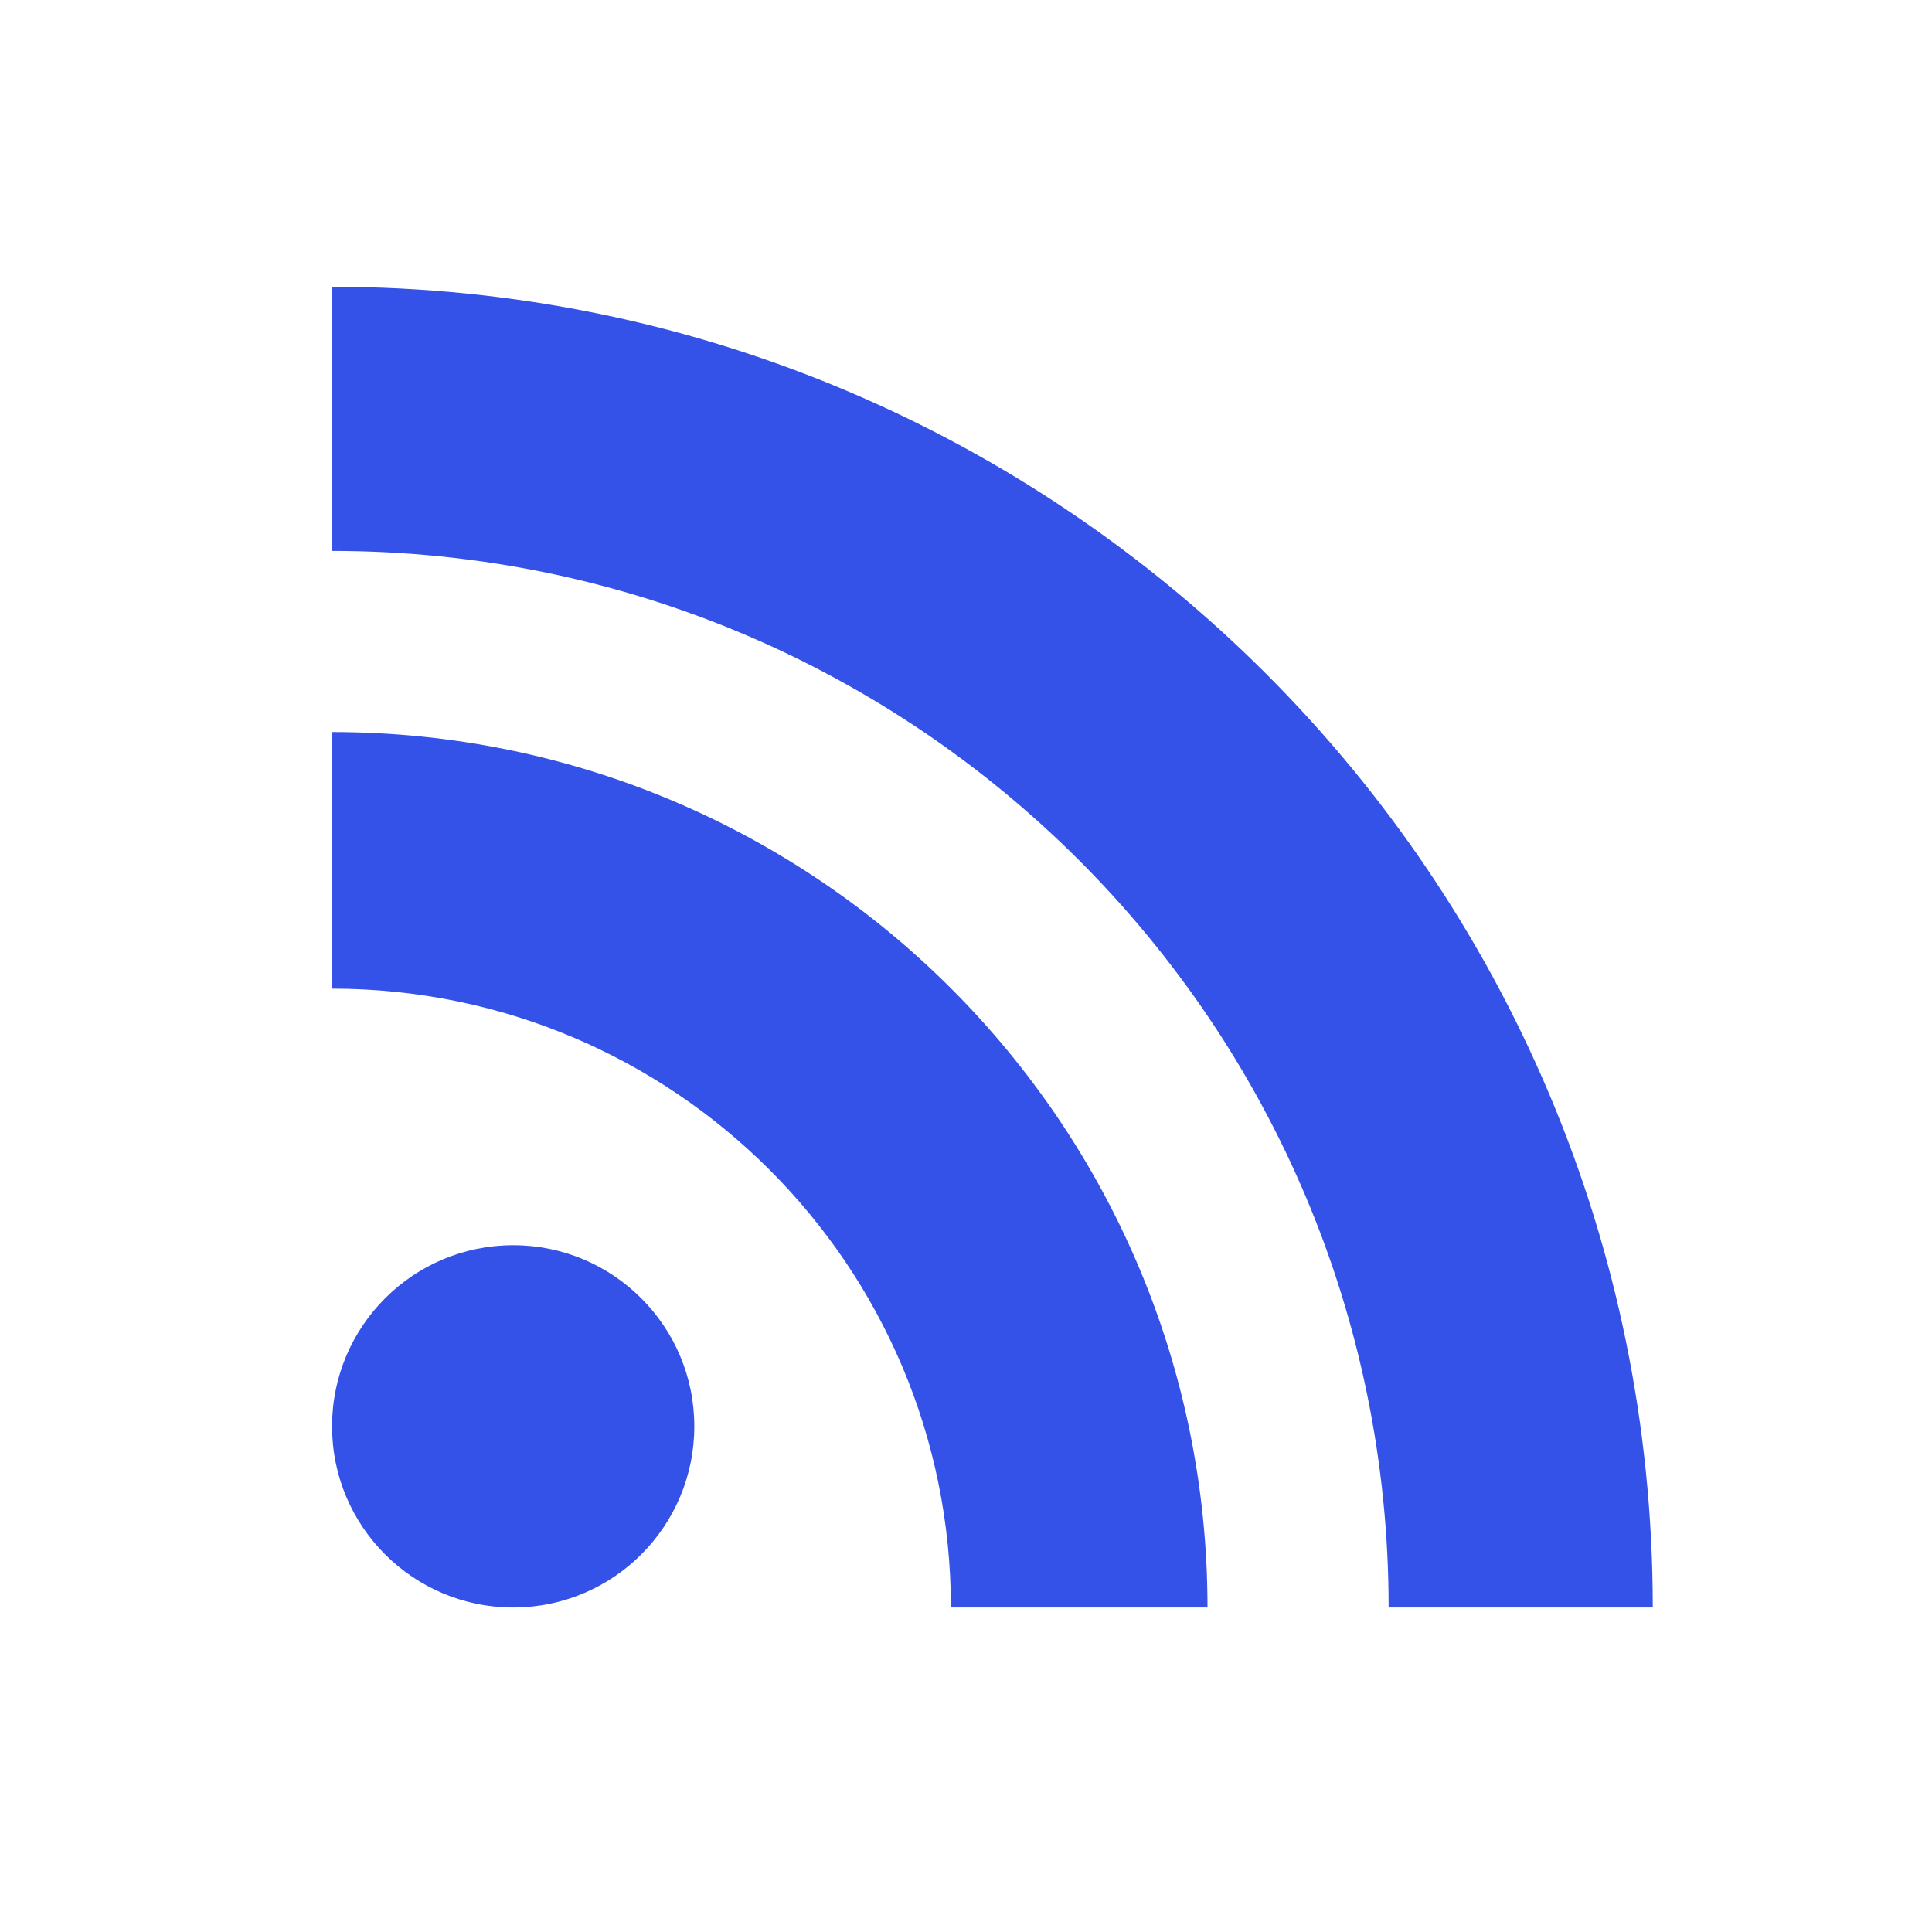
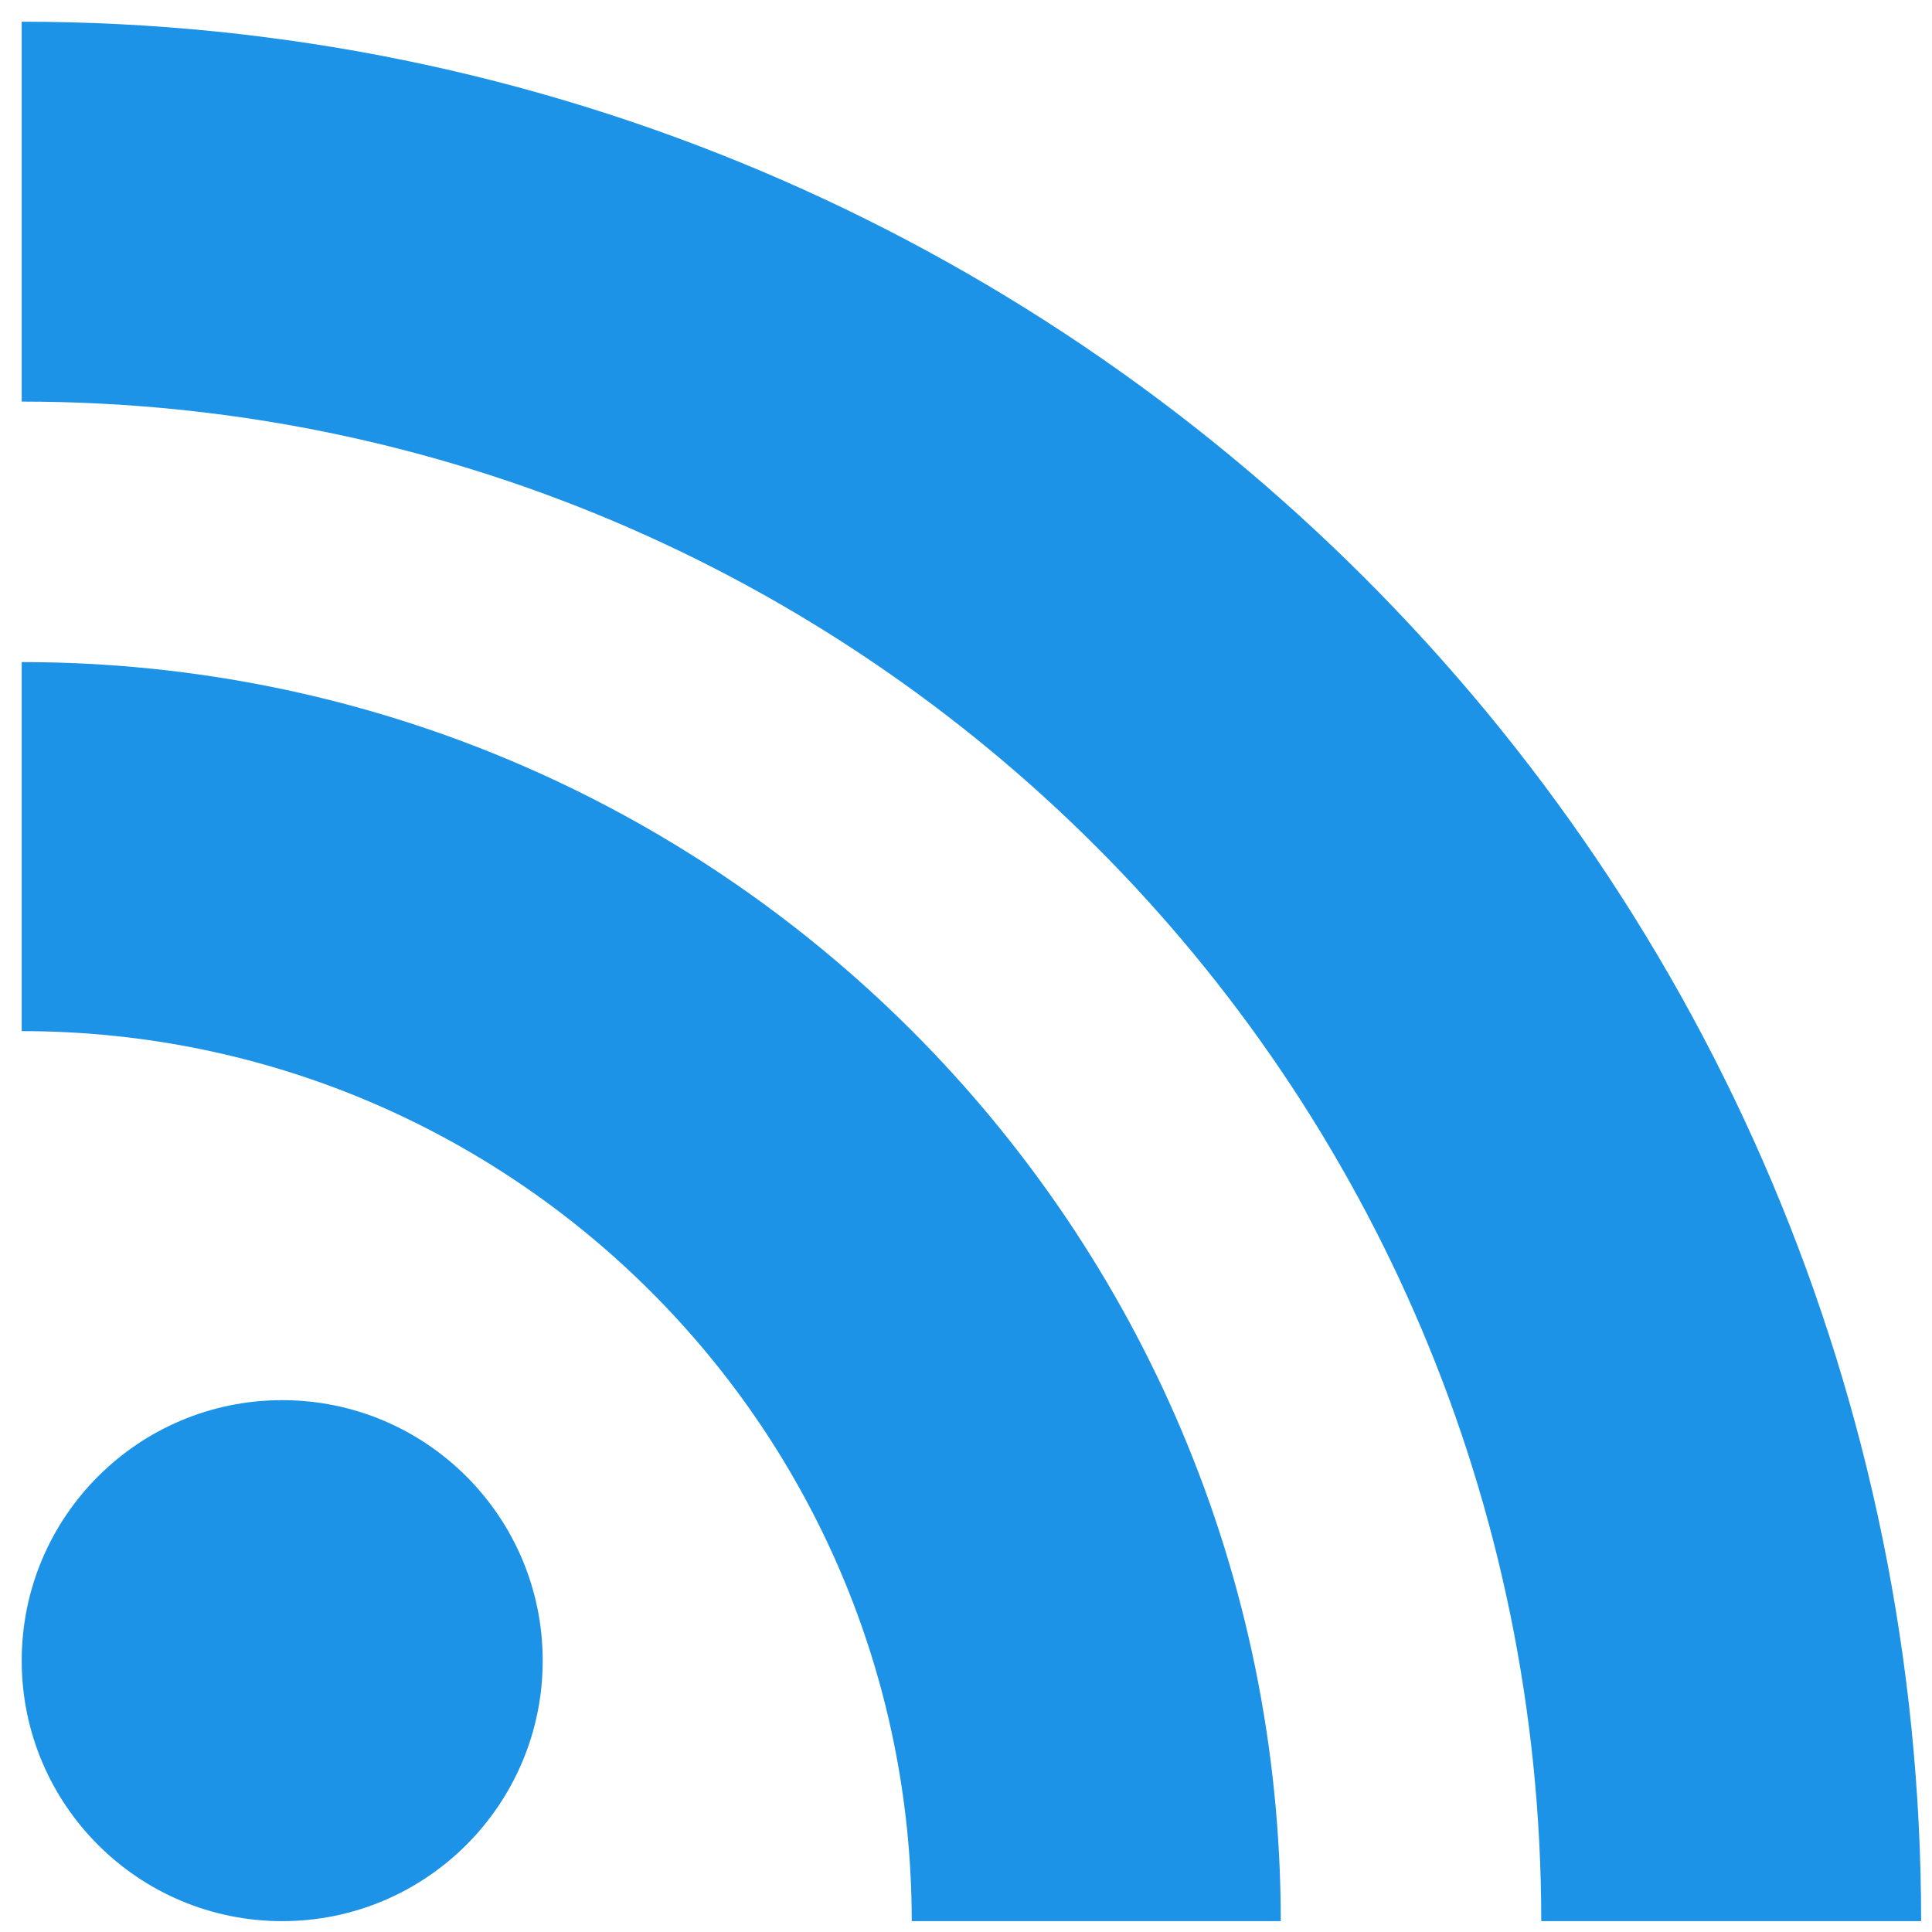
- <svg xmlns="http://www.w3.org/2000/svg" version="1.1" width="128px" height="128px" id="RSSicon" viewBox="0 0 256 256">
-   <circle cx="68" cy="189" r="24" fill="#3452e8" />
-   <path d="M160 213h-34a82 82 0 0 0 -82 -82v-34a116 116 0 0 1 116 116z" fill="#3452e8" />
-   <path d="M184 213A140 140 0 0 0 44 73 V 38a175 175 0 0 1 175 175z" fill="#3452e8" />
+ <svg xmlns="http://www.w3.org/2000/svg" version="1.1" width="256px" height="256px" id="RSSicon" viewBox="42 36 178 178">
+   <circle cx="68" cy="189" r="24" fill="#1d93e7" />
+   <path d="M160 213h-34a82 82 0 0 0 -82 -82v-34a116 116 0 0 1 116 116z" fill="#1d93e7" />
+   <path d="M184 213A140 140 0 0 0 44 73 V 38a175 175 0 0 1 175 175z" fill="#1d93e7" />
</svg>
